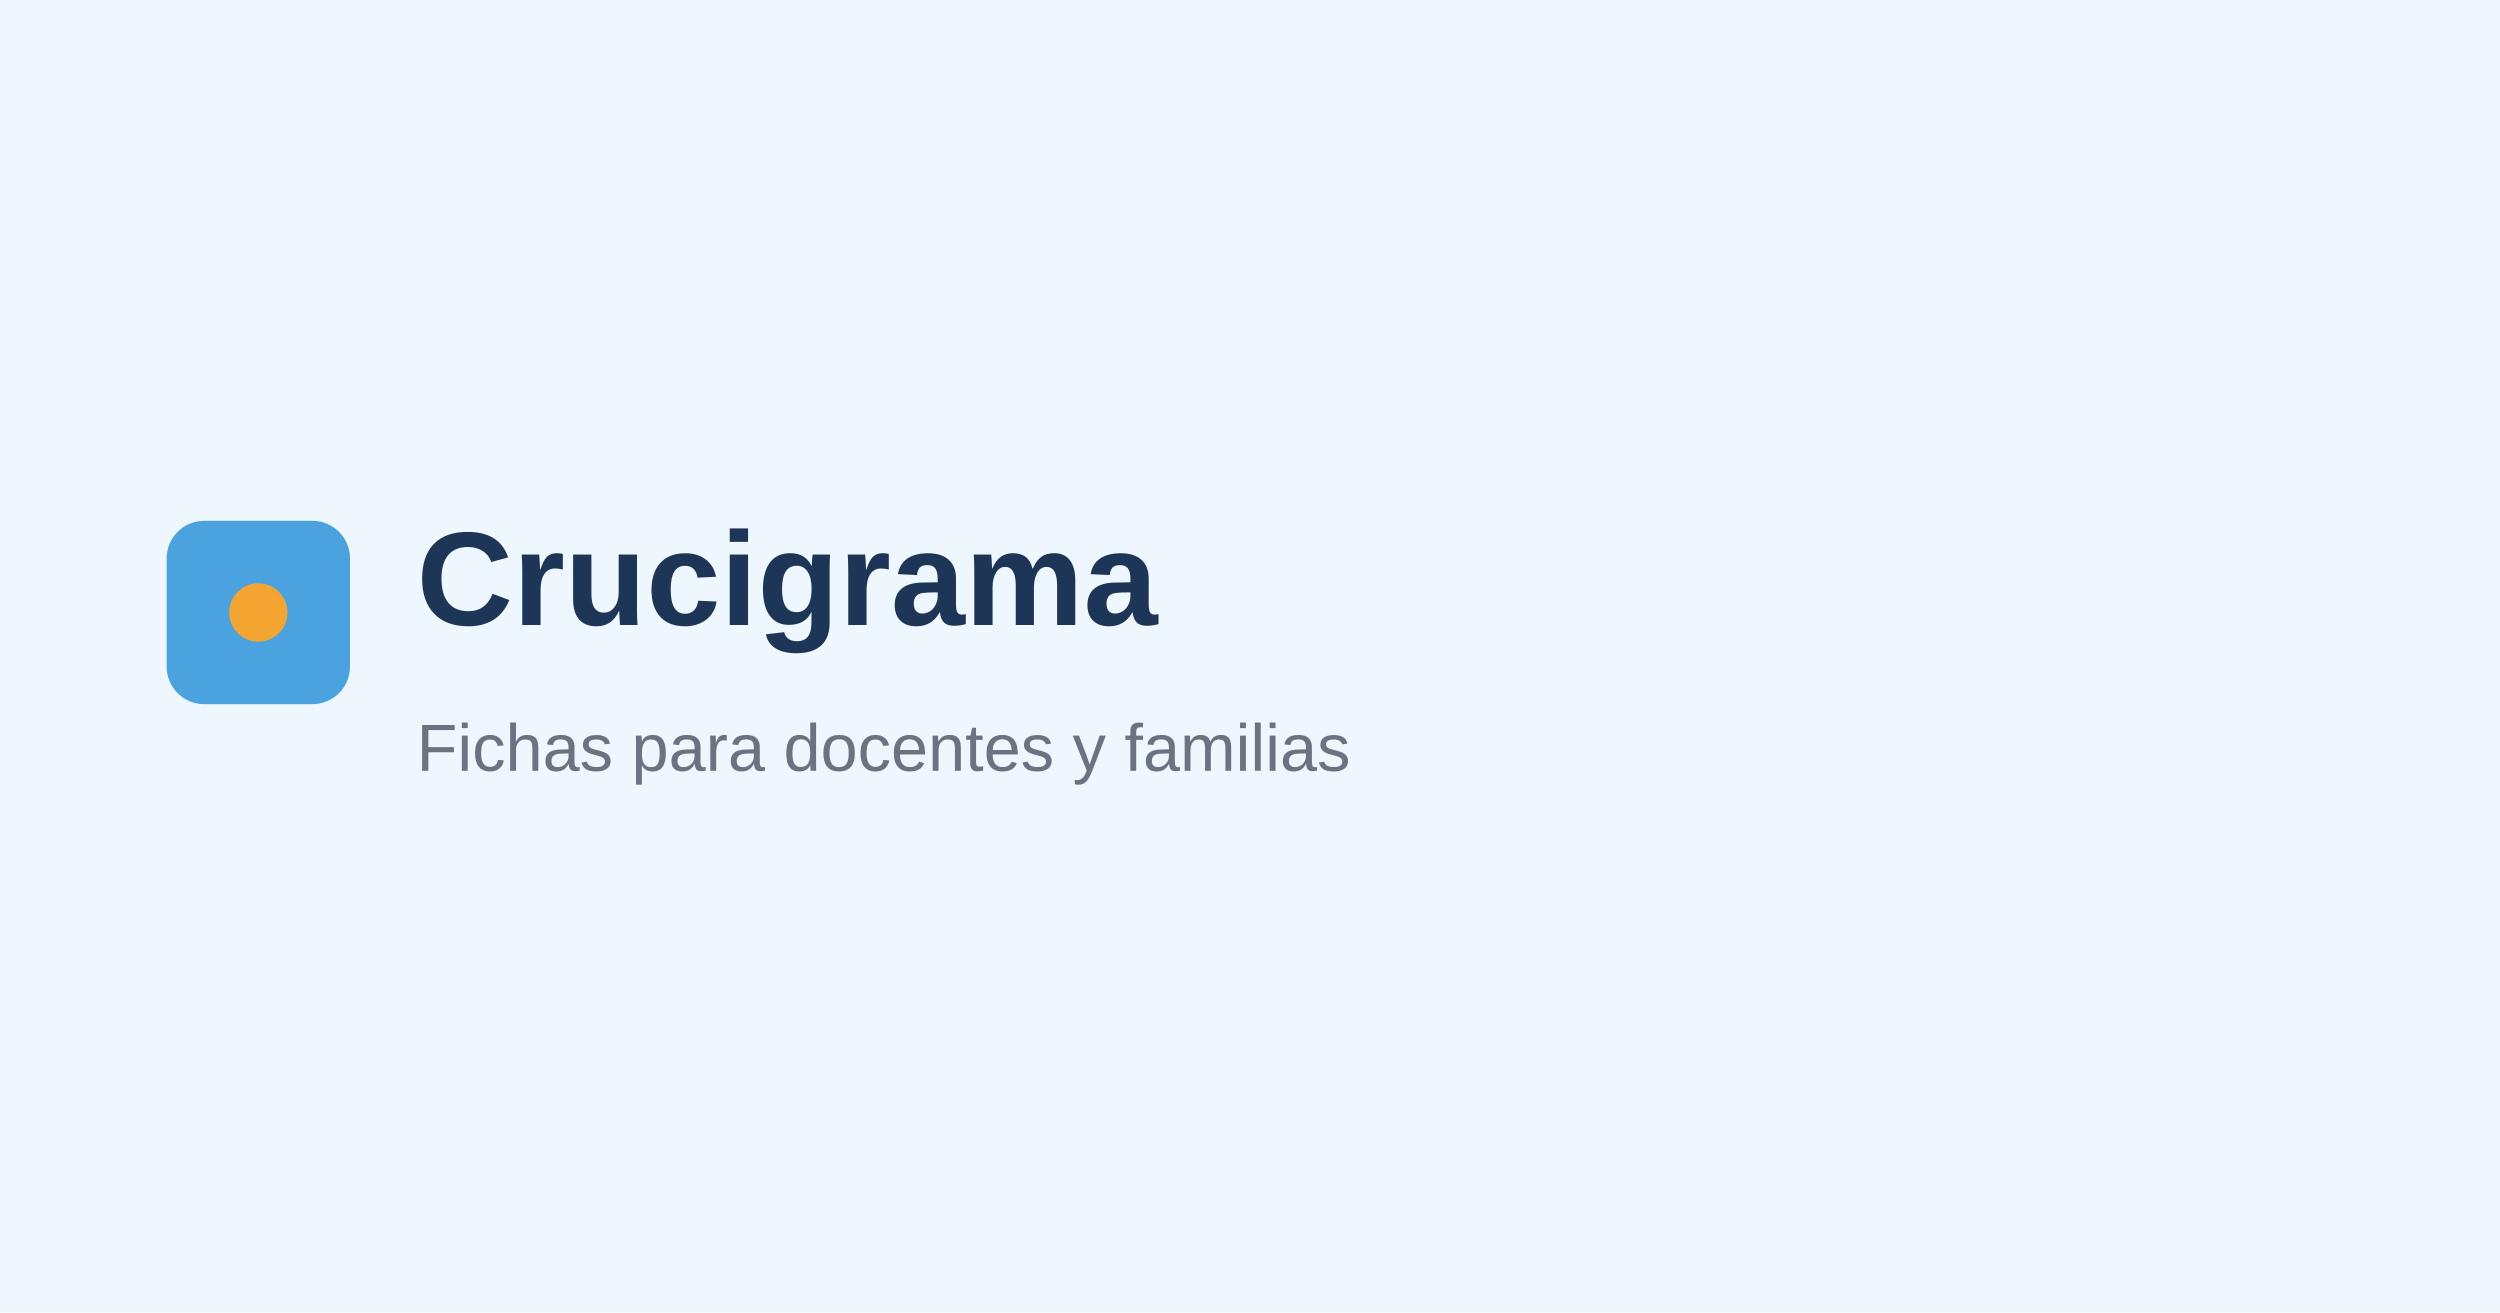
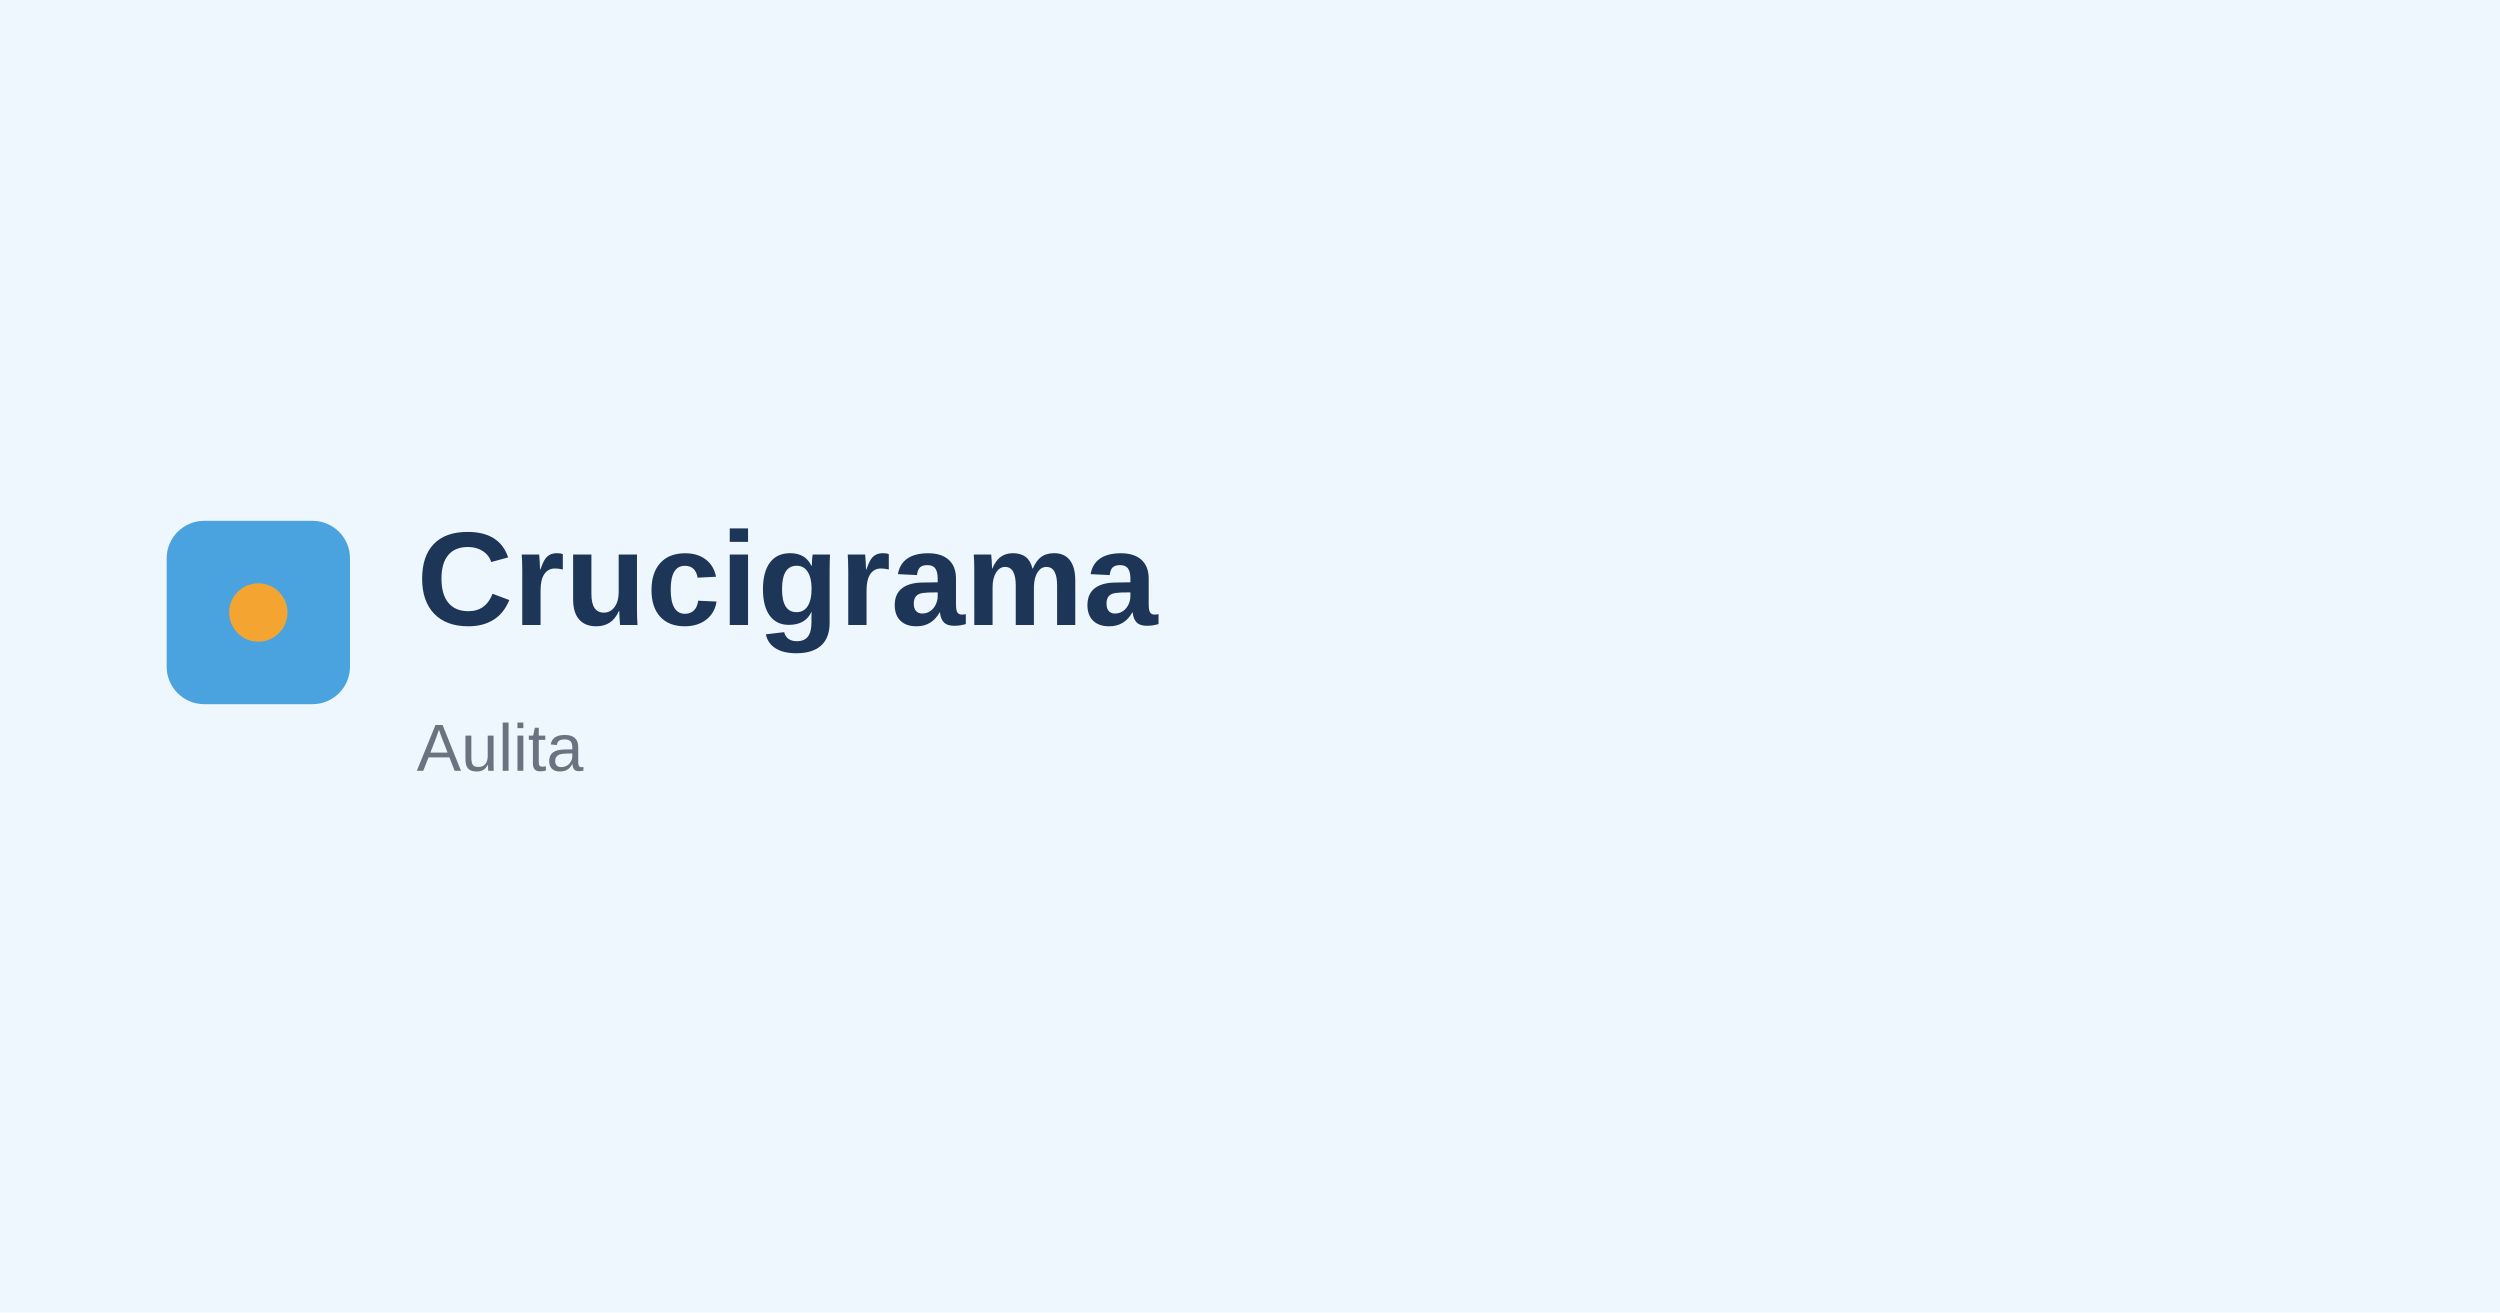
<svg xmlns="http://www.w3.org/2000/svg" width="1200" height="630" viewBox="0 0 1200 630">
  <rect width="1200" height="630" fill="#eef7fd" />
  <rect x="80" y="250" width="88" height="88" rx="18" fill="#4aa3df" />
  <circle cx="124" cy="294" r="14" fill="#f4a531" />
  <text x="200" y="300" font-family="Arial, sans-serif" font-size="64" font-weight="700" fill="#1d3557">Crucigrama</text>
-   <text x="200" y="370" font-family="Arial, sans-serif" font-size="32" fill="#6b7280">Fichas para docentes y familias</text>
+   <text x="200" y="370" font-family="Arial, sans-serif" font-size="32" fill="#6b7280">Aulita</text>
</svg>
